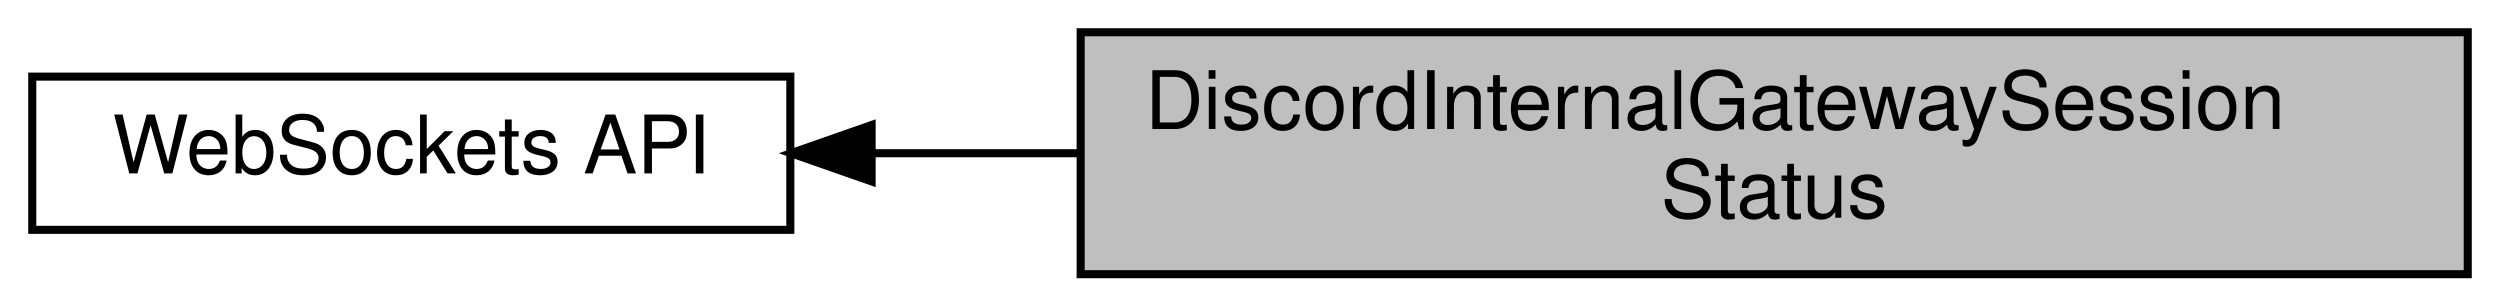
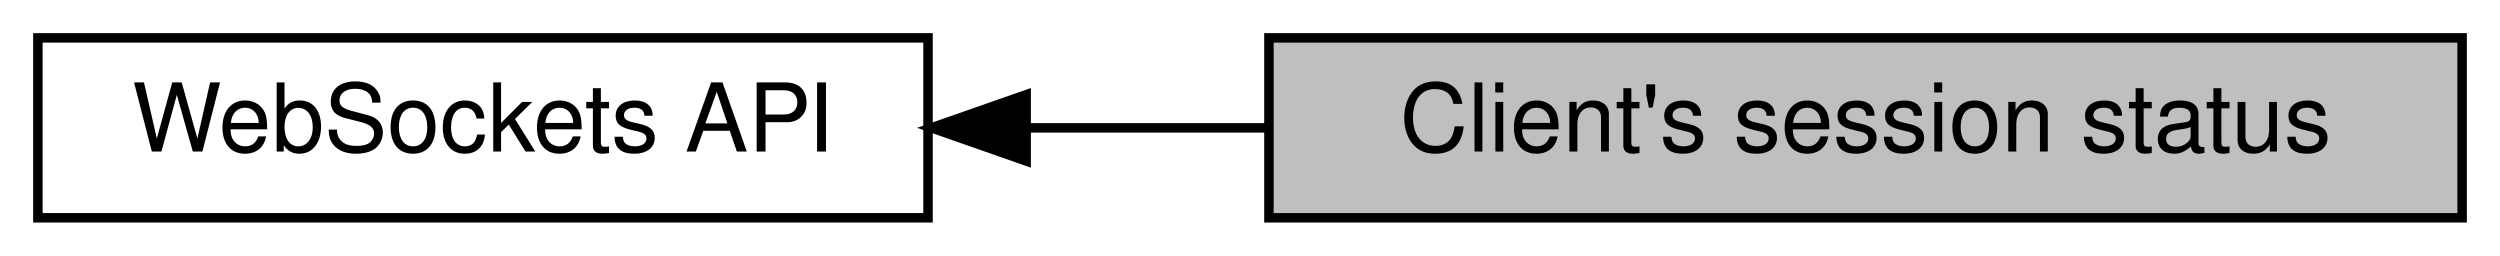
- <svg xmlns="http://www.w3.org/2000/svg" xmlns:xlink="http://www.w3.org/1999/xlink" width="310pt" height="38pt" viewBox="0.00 0.00 310.00 38.00">
-   <g id="graph0" class="graph" transform="scale(1 1) rotate(0) translate(4 34)">
+ <svg xmlns="http://www.w3.org/2000/svg" xmlns:xlink="http://www.w3.org/1999/xlink" width="264pt" height="27pt" viewBox="0.00 0.00 264.00 27.00">
+   <g id="graph0" class="graph" transform="scale(1 1) rotate(0) translate(4 23)">
    <g id="node1" class="node">
      <g id="a_node1">
        <a xlink:href="group__DiscordInternalGateway.html" target="_top" xlink:title="Wrapper to the Discord Gateway API.">
-           <polygon fill="none" stroke="black" points="94,-24.5 0,-24.5 0,-5.5 94,-5.5 94,-24.5" />
-           <text text-anchor="middle" x="47" y="-12.5" font-family="Helvetica,sans-Serif" font-size="10.00">WebSockets API</text>
+           <polygon fill="none" stroke="black" points="94,-19 0,-19 0,0 94,0 94,-19" />
+           <text text-anchor="middle" x="47" y="-7" font-family="Helvetica,sans-Serif" font-size="10.00">WebSockets API</text>
        </a>
      </g>
    </g>
    <g id="node2" class="node">
      <g id="a_node2">
        <a xlink:title="Client's session status.">
-           <polygon fill="#bfbfbf" stroke="black" points="302,-30 130,-30 130,0 302,0 302,-30" />
-           <text text-anchor="start" x="138" y="-18" font-family="Helvetica,sans-Serif" font-size="10.00">DiscordInternalGatewaySession</text>
-           <text text-anchor="middle" x="216" y="-7" font-family="Helvetica,sans-Serif" font-size="10.00">Status</text>
+           <polygon fill="#bfbfbf" stroke="black" points="256,-19 130,-19 130,0 256,0 256,-19" />
+           <text text-anchor="middle" x="193" y="-7" font-family="Helvetica,sans-Serif" font-size="10.00">Client's session status</text>
        </a>
      </g>
    </g>
    <g id="edge1" class="edge">
-       <path fill="none" stroke="black" d="M104.32,-15C112.6,-15 121.28,-15 129.98,-15" />
-       <polygon fill="black" stroke="black" points="104.08,-11.5 94.08,-15 104.08,-18.5 104.08,-11.5" />
+       <path fill="none" stroke="black" d="M104.41,-9.5C112.79,-9.5 121.48,-9.5 129.97,-9.5" />
+       <polygon fill="black" stroke="black" points="104.36,-6 94.36,-9.5 104.36,-13 104.36,-6" />
    </g>
  </g>
</svg>
